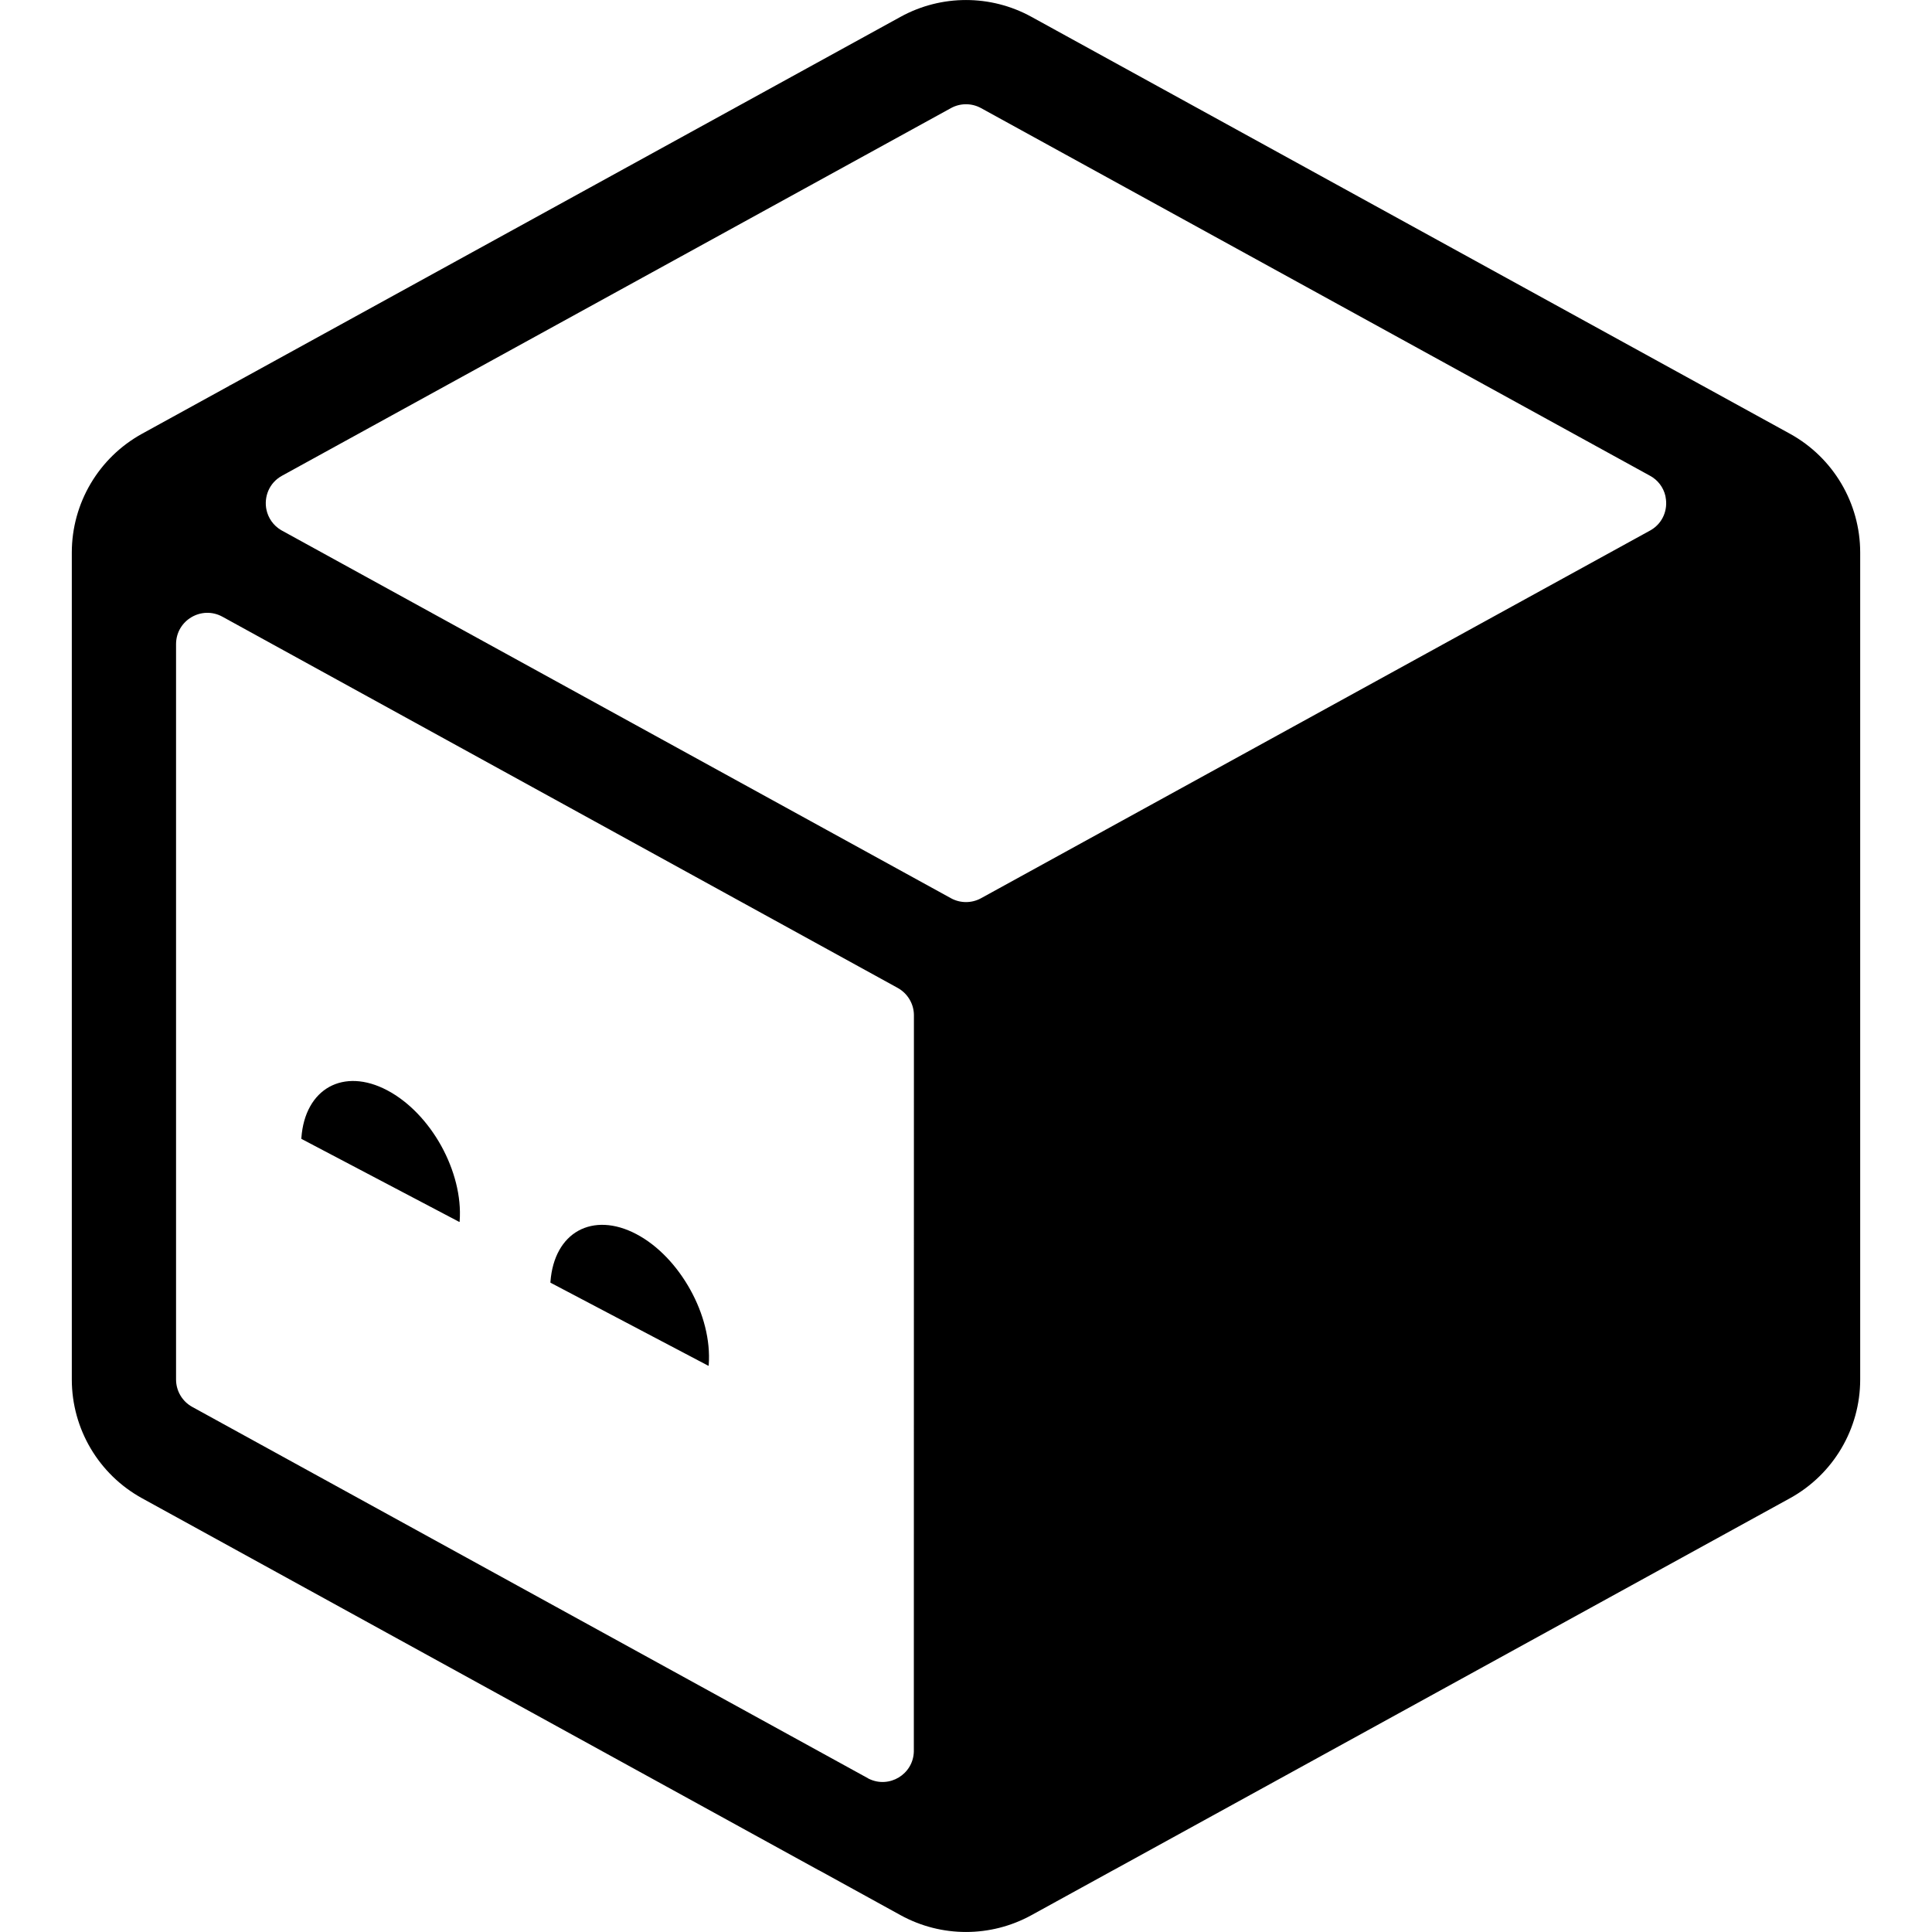
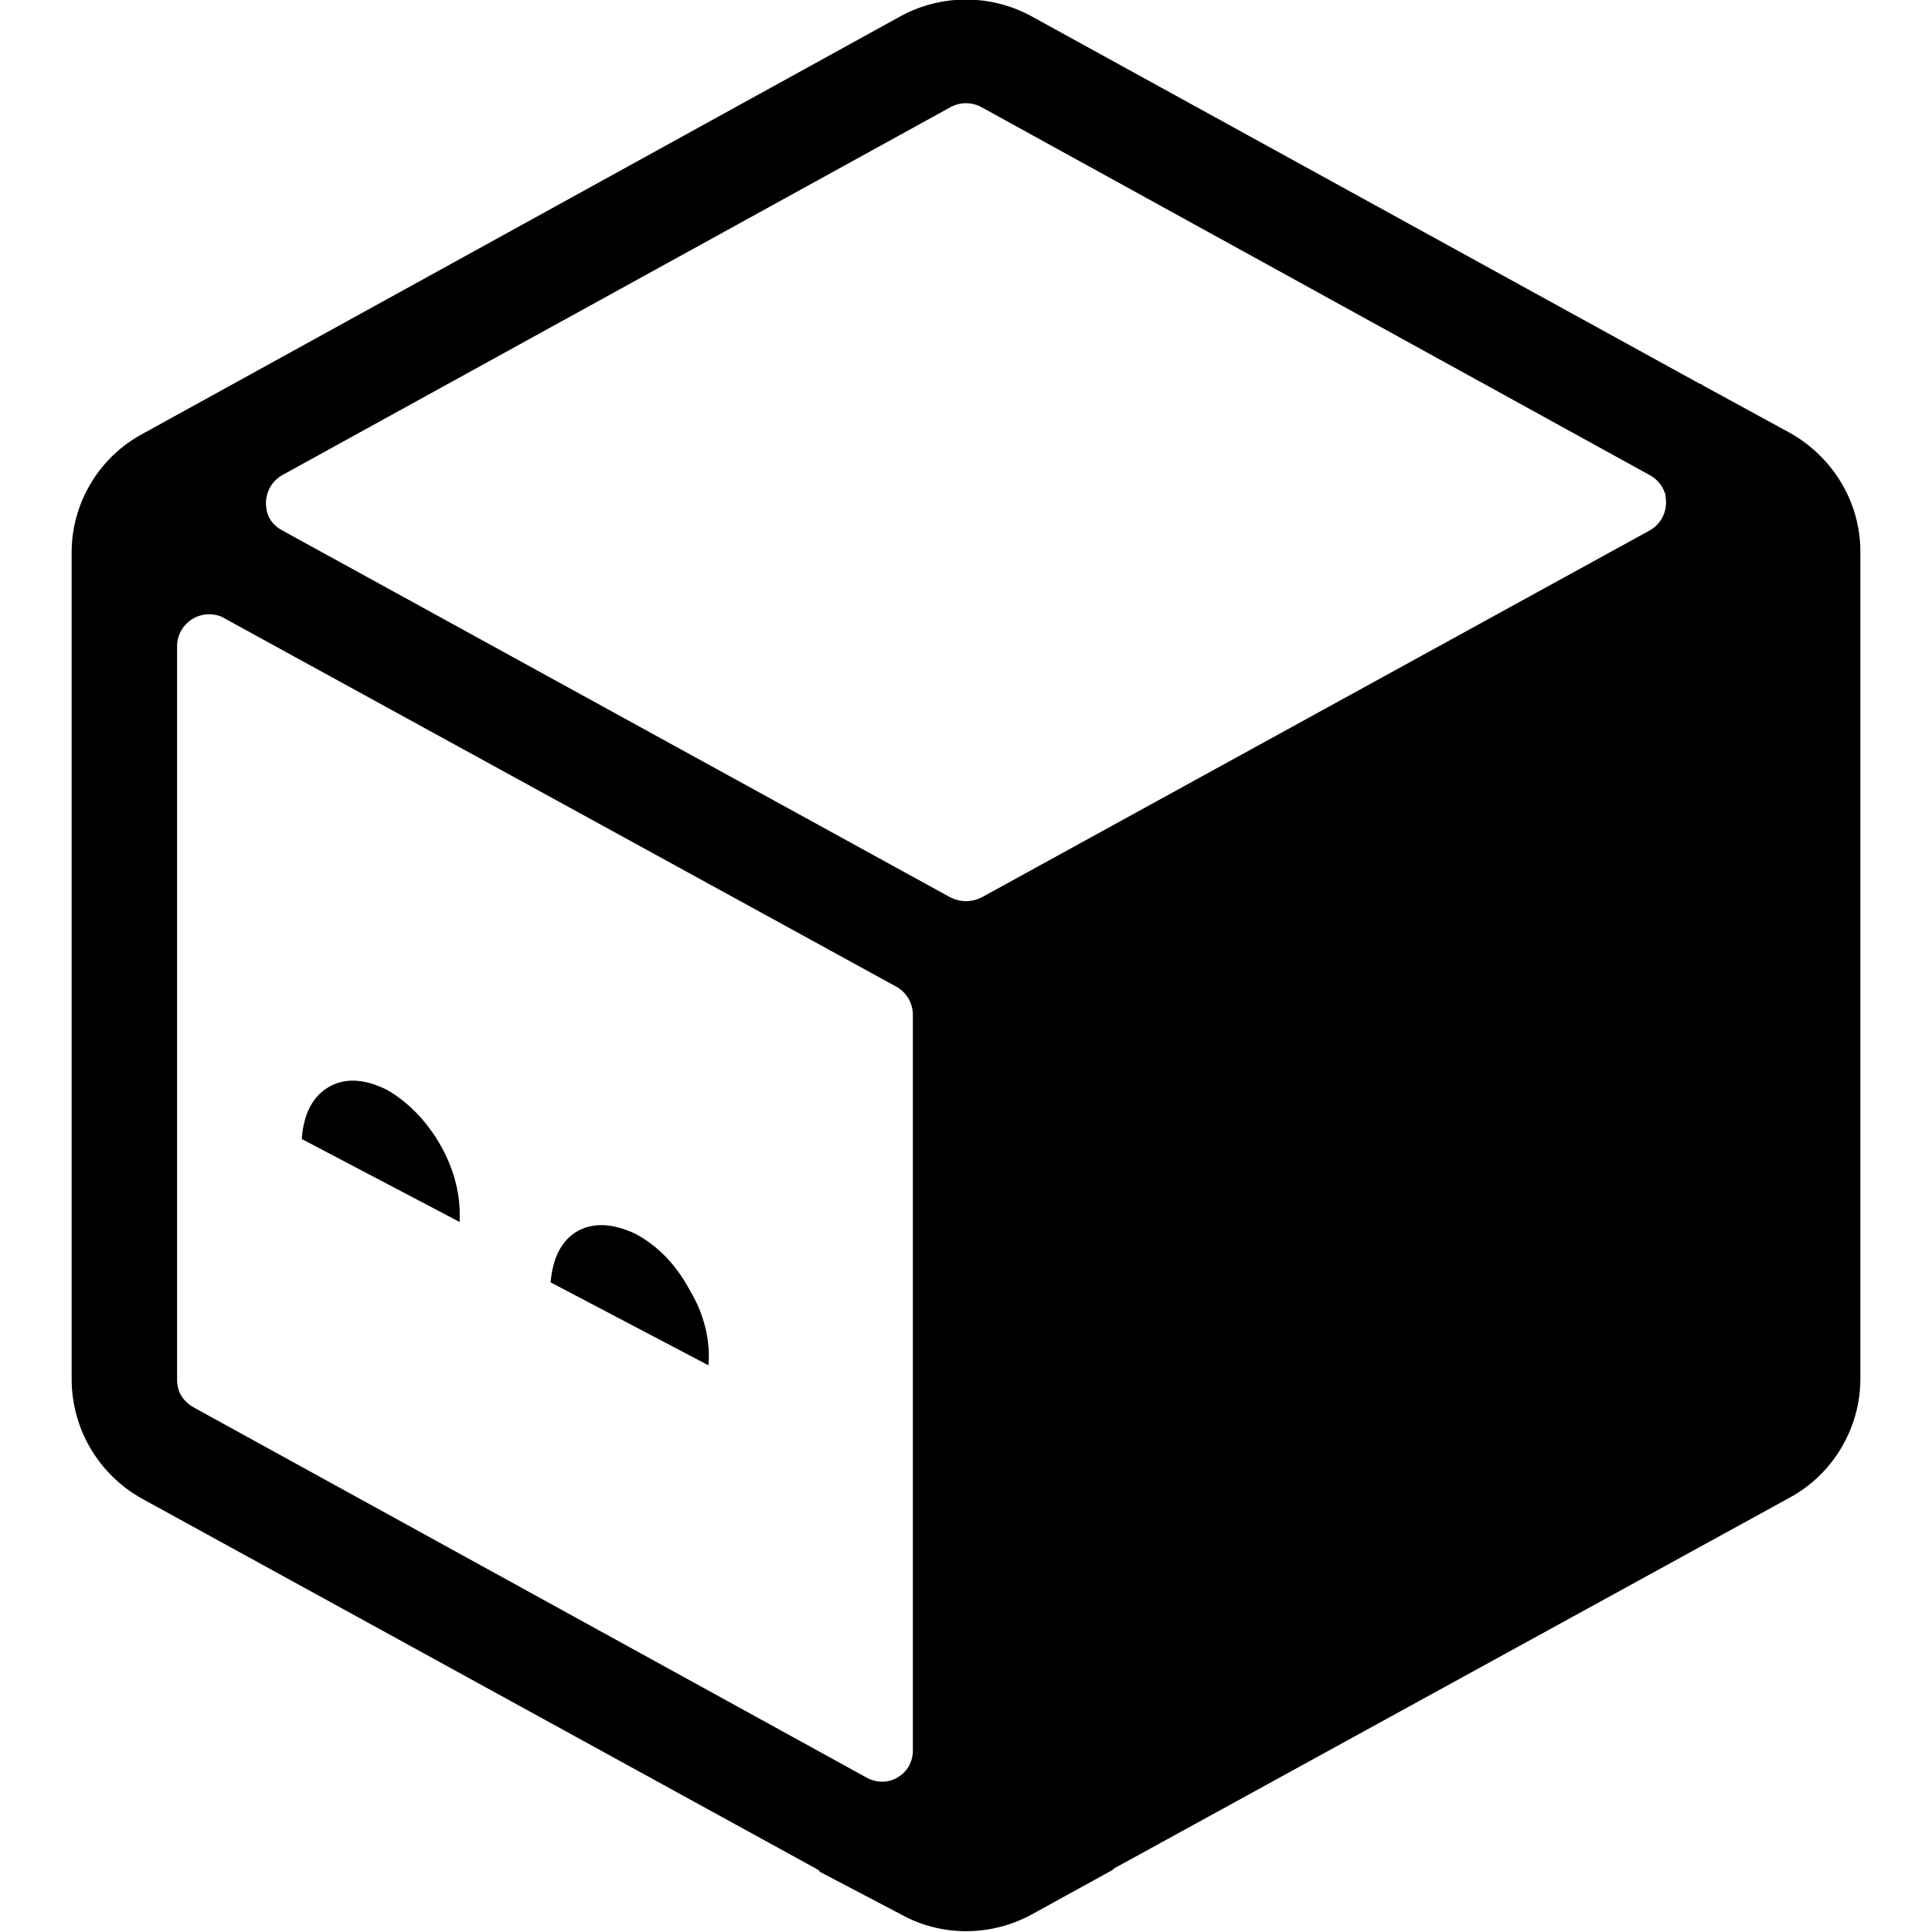
- <svg xmlns="http://www.w3.org/2000/svg" role="img" viewBox="0 0 24 24">
-   <path d="m10.184 23.25.002-.01-.033-.017-8.388-4.611a1.684 1.684 0 0 1-.873-1.475V6.864c0-.614.335-1.18.873-1.476l9.424-5.18a1.687 1.687 0 0 1 1.622 0l8.31 4.568.022.012.006.002-.004-.001 1.09.599c.538.296.873.862.873 1.476v10.273c0 .614-.335 1.179-.873 1.475l-8.388 4.611-.03.016-1.006.553c-.505.277-1.117.277-1.622 0l-1.003-.552-.002.01Zm.603-1.158-.005-.001.012.006c.252.123.55-.055.558-.338l.001-9.147c0-.141-.078-.272-.202-.34L2.763 7.661c-.259-.142-.576.045-.576.341v9.135c0 .141.077.272.201.34l8.394 4.613.005.002Zm.556-.327Zm0 0Zm-2.539-4.802-.005.003-1.959-1.031-.003-.004c.001-.003.001-.007.001-.01.023-.305.153-.525.346-.632.194-.107.45-.101.72.041.272.143.508.397.671.691.163.293.252.628.229.935v.007ZM5.71 15.177l-.005.002-1.96-1.031-.002-.004.001-.01c.022-.304.152-.524.346-.632.194-.107.449-.101.72.042.271.143.508.396.671.69.162.294.252.628.229.935v.008Zm14.981-8.999-.003-.018a.382.382 0 0 0-.191-.25l-8.31-4.567a.388.388 0 0 0-.374 0L3.503 5.91c-.162.089-.226.265-.193.423l.009.007-.009-.007c.022.1.083.194.183.253l8.32 4.572c.116.064.258.064.374 0l8.321-4.573c.151-.089.212-.256.183-.407Zm-17.37.16Zm-.002.002c0-.001-.003-.003-.005-.006-.002-.002-.004-.004-.004-.003l.009.009Zm-.467-1.56-.003.002c.002.004.005.006.005.006l-.002-.008Zm.007.007c-.001.001-.002.001-.003.001h-.002l.005-.001Z" />
+ <svg xmlns="http://www.w3.org/2000/svg" viewBox="0 0 24 24">
+   <path d="M10.18 23.25v-.01l-.03-.02-8.38-4.6a1.7 1.7 0 0 1-.88-1.48V6.86c0-.61.34-1.18.88-1.47L11.19.2a1.7 1.7 0 0 1 1.62 0l8.31 4.57h.02v.01l1.1.6c.53.3.87.86.87 1.47v10.28c0 .61-.34 1.18-.87 1.47l-8.4 4.61-.02.02-1 .55c-.51.28-1.13.28-1.63 0zm.6-1.16c.26.13.55-.05.56-.33V12.6a.4.4 0 0 0-.2-.34l-8.39-4.6A.4.4 0 0 0 2.2 8v9.14q0 .22.2.34zM8.8 16.96l-1.96-1.03q.04-.47.34-.64.3-.16.72.04.42.23.67.7c.17.28.26.62.23.93m-3.09-1.78-1.96-1.03v-.02q.04-.46.34-.63t.72.04q.41.24.67.7.25.45.23.93m14.98-9v-.02a.4.4 0 0 0-.2-.25l-8.3-4.57a.4.4 0 0 0-.38 0L3.51 5.9a.4.4 0 0 0-.2.42v.01q.03.16.18.25l8.32 4.57q.19.09.38 0l8.32-4.57a.4.4 0 0 0 .18-.41m-17.37.16H3.3m-.47-1.56" />
</svg>
